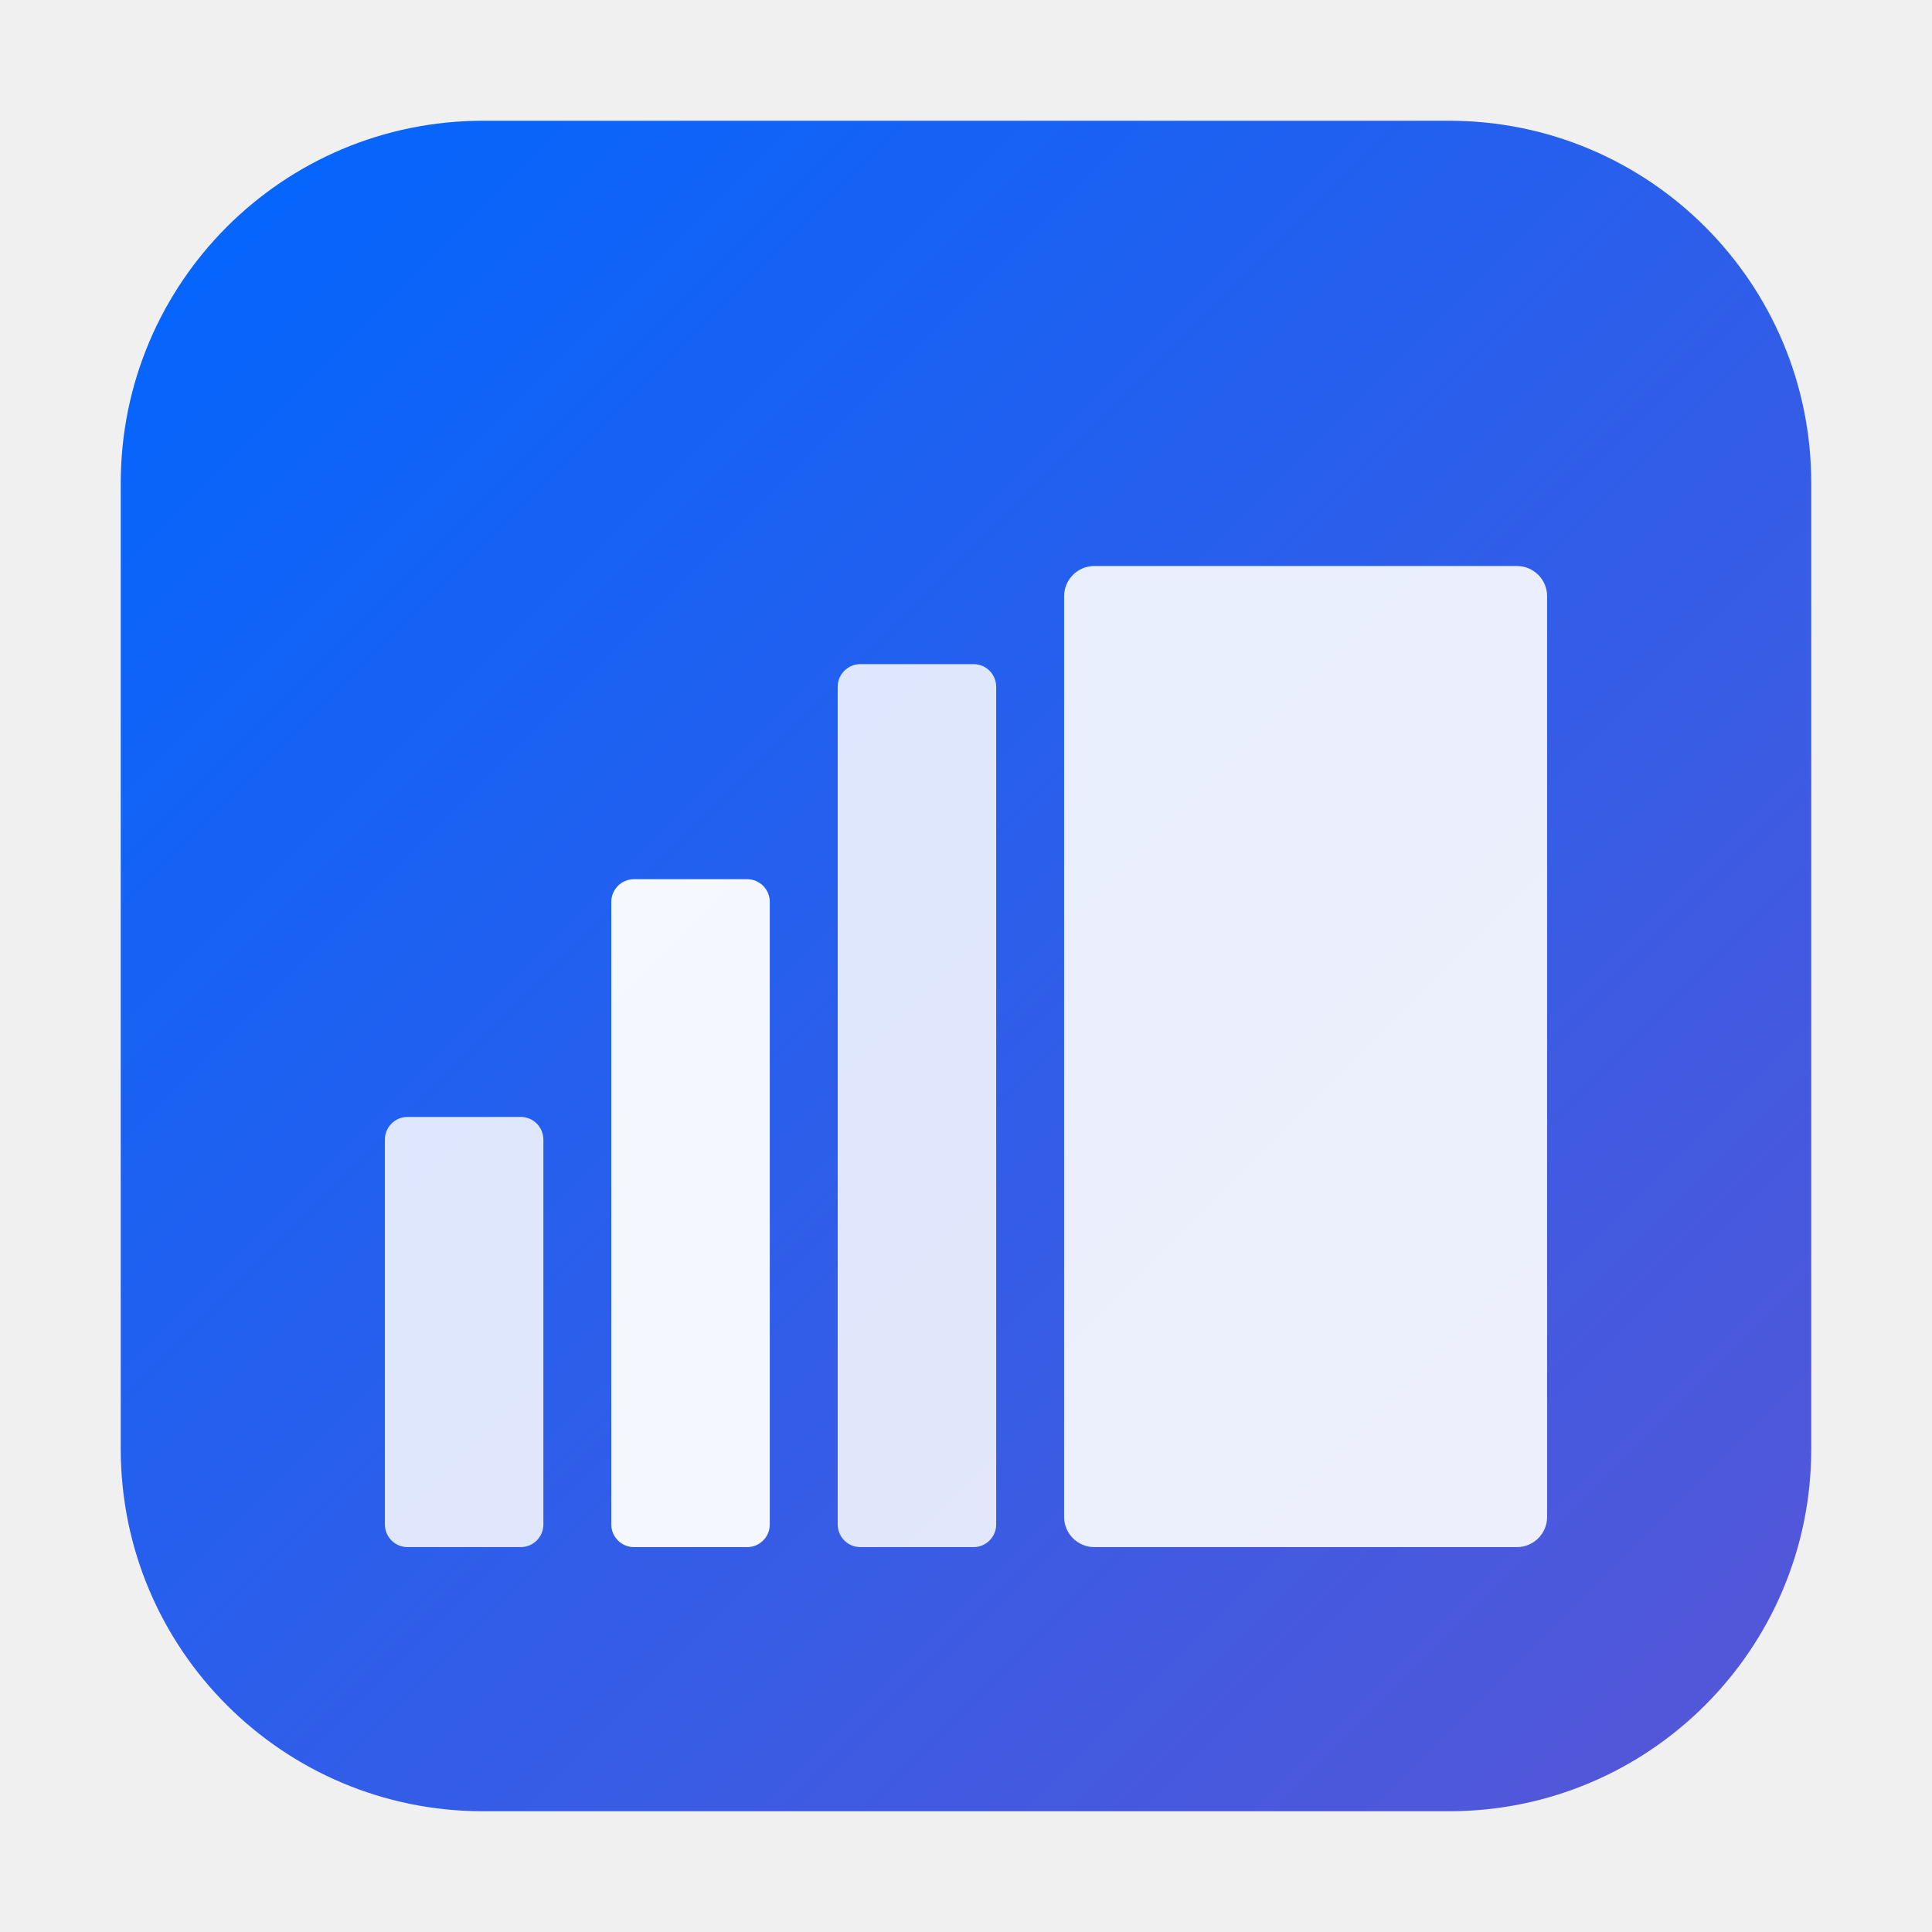
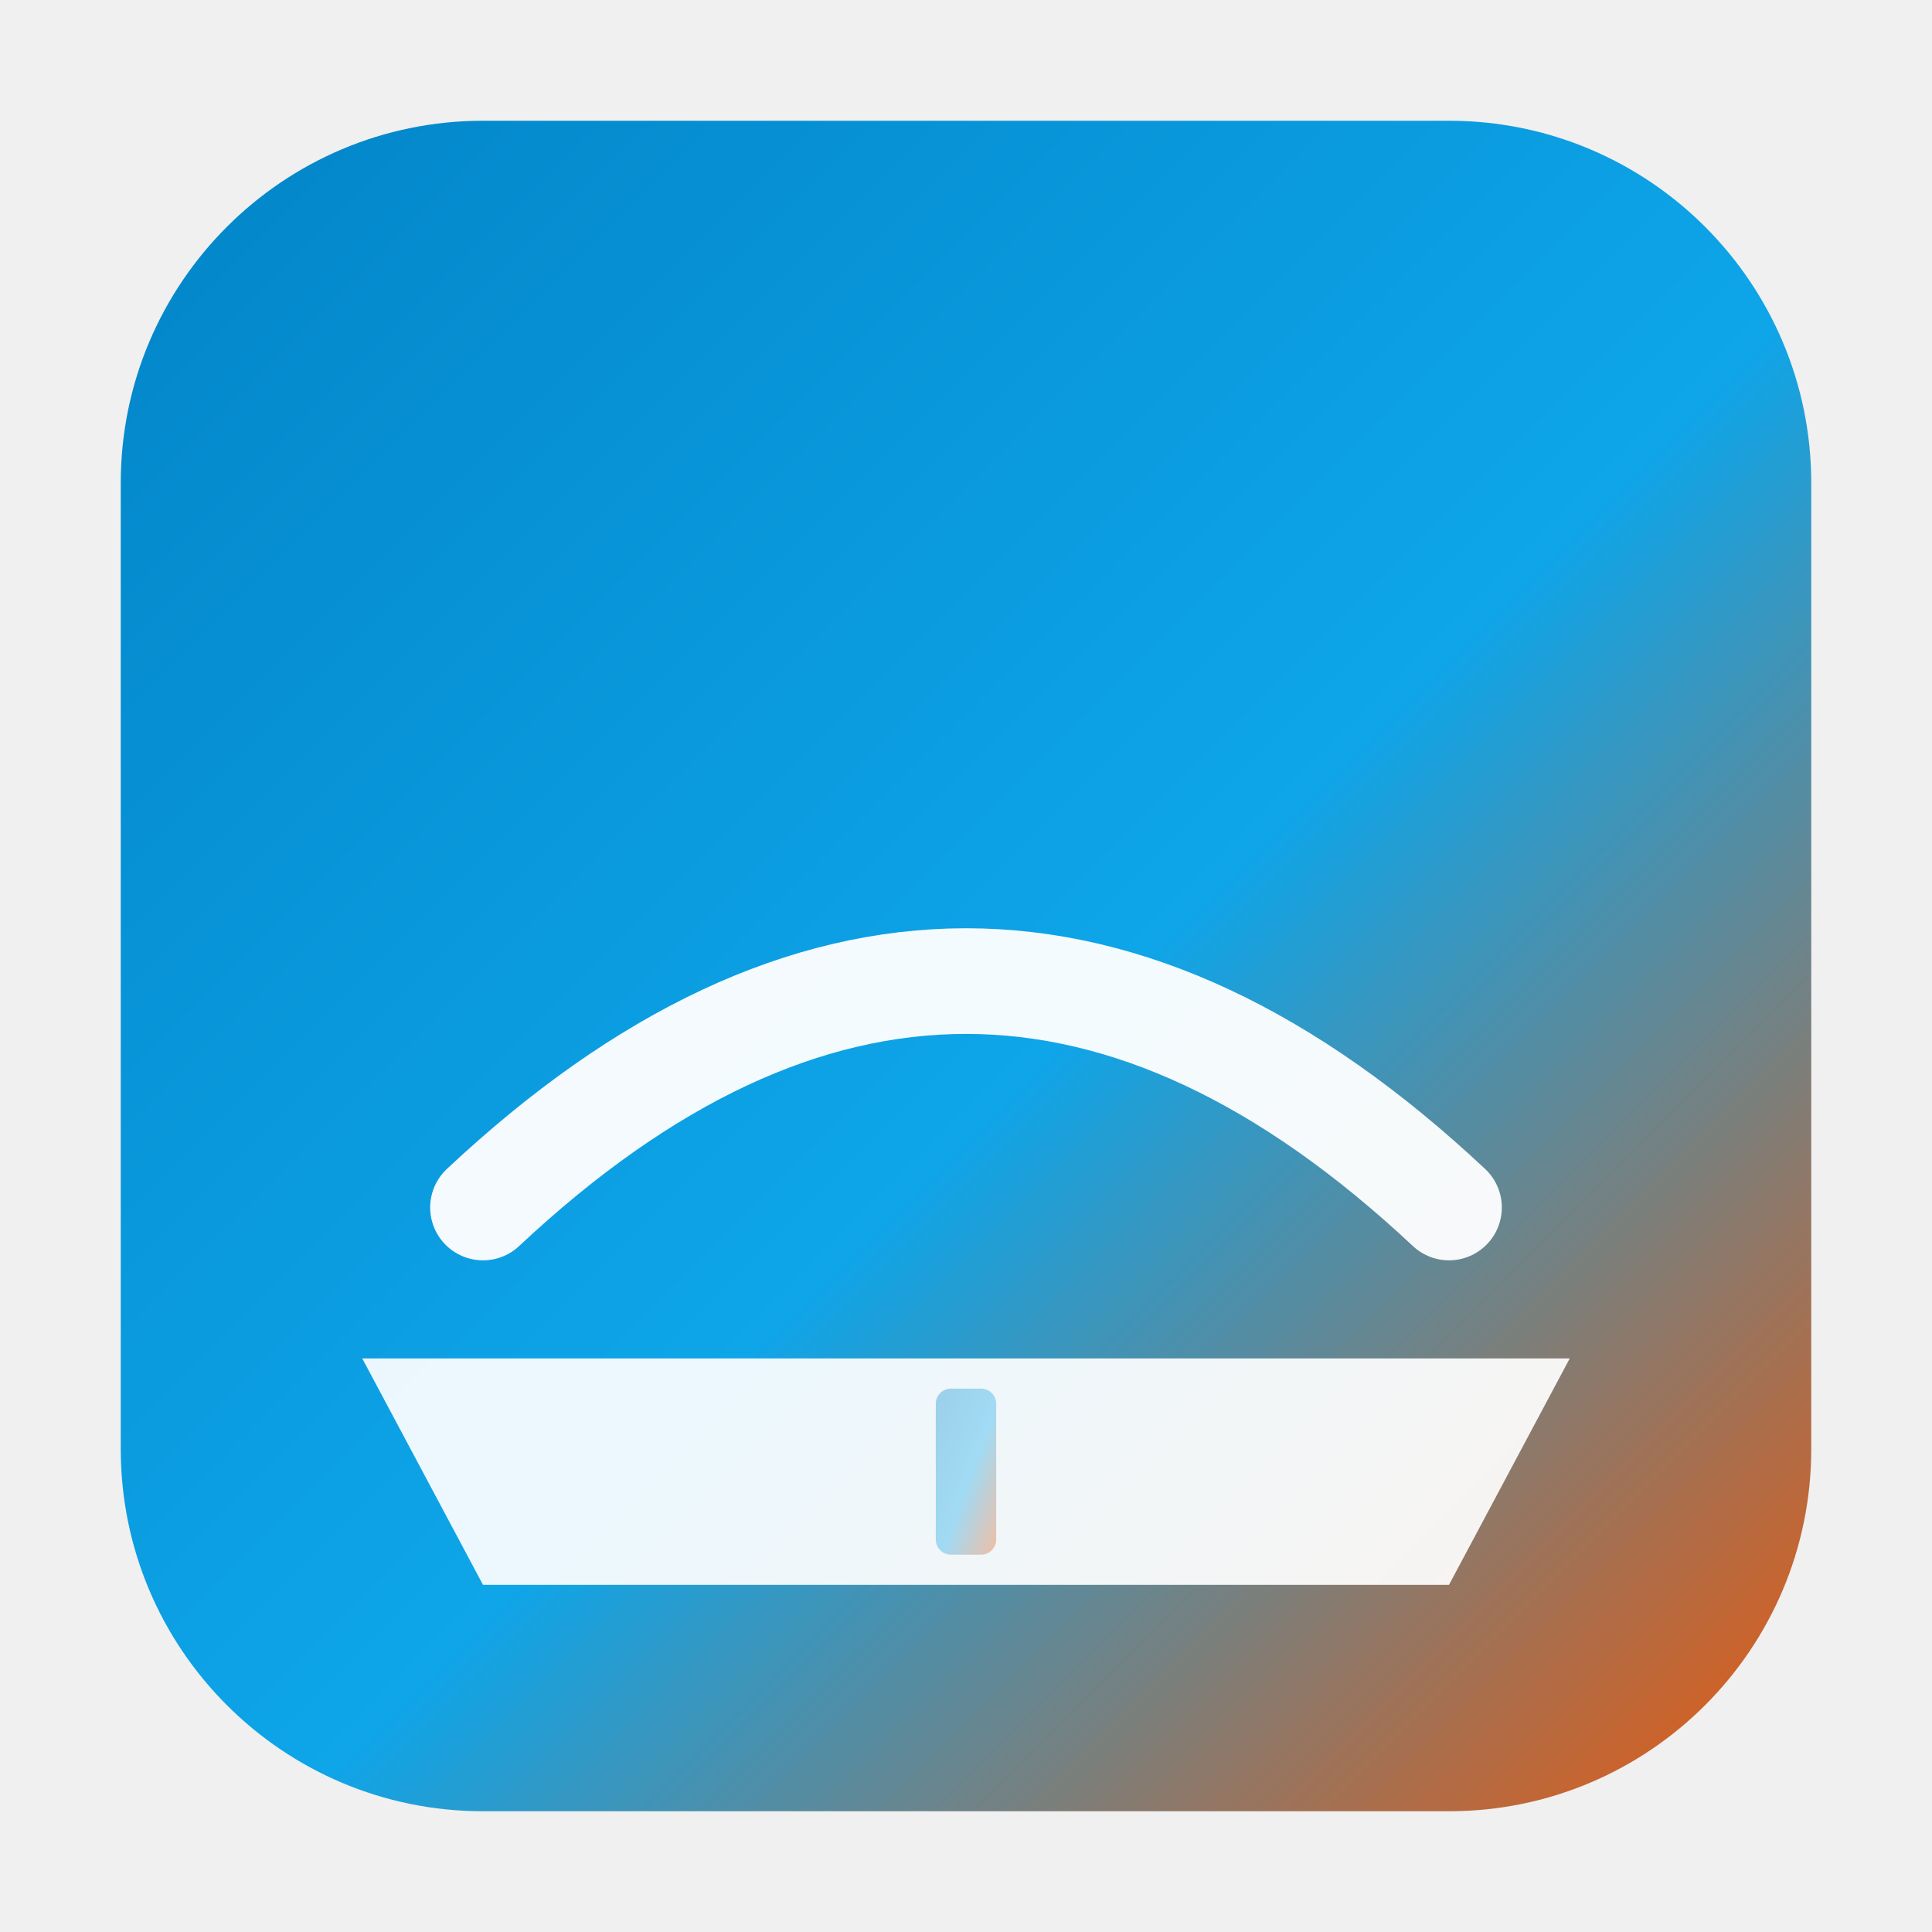
<svg xmlns="http://www.w3.org/2000/svg" viewBox="0 0 512 512" fill="none">
  <defs>
-     <linearGradient id="lg" x1="0%" y1="0%" x2="100%" y2="100%">
-       <stop offset="0%" stop-color="#0066ff" />
-       <stop offset="100%" stop-color="#5856d6" />
+     <linearGradient id="cc-lg" x1="0%" y1="0%" x2="100%" y2="100%">
+       <stop offset="0%" stop-color="#0284c7" />
+       <stop offset="55%" stop-color="#0ea5e9" />
+       <stop offset="100%" stop-color="#ea580c" />
    </linearGradient>
  </defs>
-   <rect x="32" y="32" width="448" height="448" rx="96" fill="url(#lg)" />
-   <rect x="102" y="296" width="42" height="114" rx="6" fill="#fff" opacity=".85" />
-   <rect x="162" y="233" width="42" height="177" rx="6" fill="#fff" opacity=".95" />
-   <rect x="222" y="176" width="42" height="234" rx="6" fill="#fff" opacity=".85" />
-   <rect x="282" y="150" width="128" height="260" rx="8" fill="#fff" opacity=".9" />
+   <rect x="32" y="32" width="448" height="448" rx="96" fill="url(#cc-lg)" />
+   <path d="M128 320 Q256 200 384 320" stroke="#fff" stroke-width="28" stroke-linecap="round" fill="none" opacity=".95" />
+   <path d="M96 360 L416 360 L384 420 L128 420 Z" fill="#fff" opacity=".92" />
+   <rect x="248" y="368" width="16" height="44" rx="4" fill="url(#cc-lg)" opacity=".35" />
</svg>
